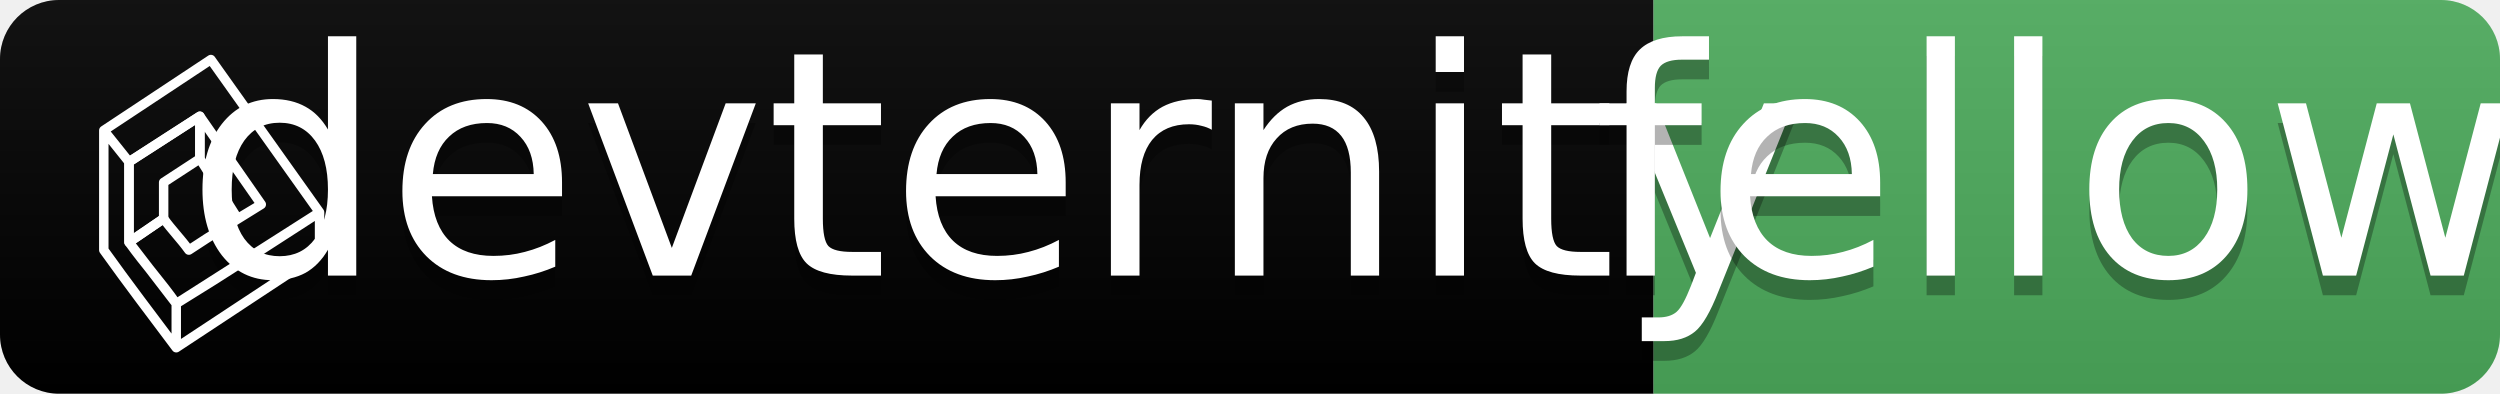
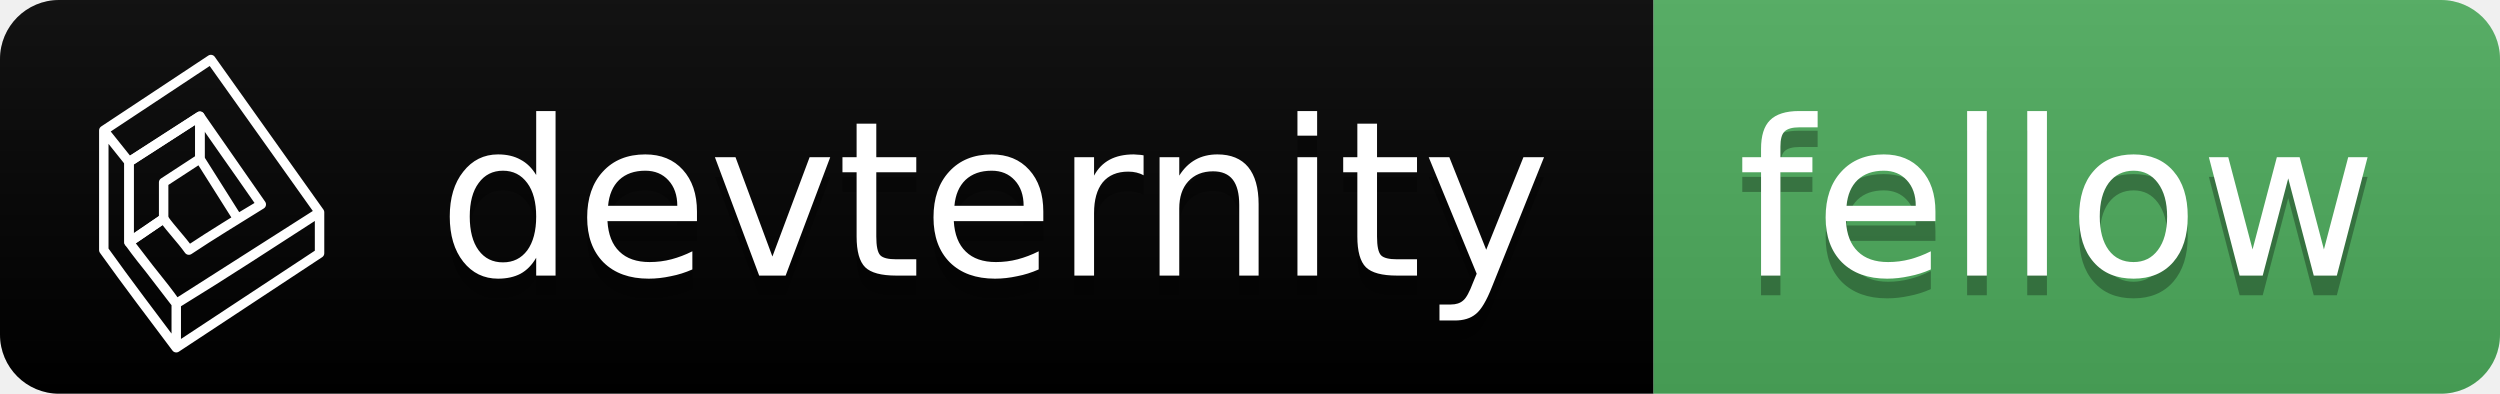
<svg xmlns="http://www.w3.org/2000/svg" id="svg30" version="1.1" height="20" width="127">
  <defs id="defs34">
    <pattern id="EMFhbasepattern" patternUnits="userSpaceOnUse" width="6" height="6" x="0" y="0" />
  </defs>
  <linearGradient y2="100%" x2="0" id="b">
    <stop id="stop2" stop-opacity=".1" stop-color="#bbb" offset="0" />
    <stop id="stop4" stop-opacity=".1" offset="1" />
  </linearGradient>
  <clipPath id="a">
    <rect id="rect7" fill="#fff" rx="3" height="20" width="127" />
  </clipPath>
  <g id="g16" clip-path="url(#a)">
    <path id="path10" d="M0 0h84v20H0z" fill="#000000" />
    <path id="path12" d="M84 0h43v20H84z" fill="#4DAC5C" />
    <path id="path14" d="M0 0h127v20H0z" fill="url(#b)" />
  </g>
-   <text x="50.5" y="15" id="text20" style="font-size:medium;font-family:'DejaVu Sans', Verdana, Geneva, sans-serif;text-anchor:middle;fill:#010101;fill-opacity:0.3">devternity</text>
-   <text x="50.5" y="14" id="text22" style="font-size:medium;font-family:'DejaVu Sans', Verdana, Geneva, sans-serif;text-anchor:middle;fill:#ffffff">devternity</text>
-   <text x="104.5" y="15" id="text24" style="font-size:medium;font-family:'DejaVu Sans', Verdana, Geneva, sans-serif;text-anchor:middle;fill:#010101;fill-opacity:0.3">fellow</text>
-   <text x="104.5" y="14" id="text26" style="font-size:medium;font-family:'DejaVu Sans', Verdana, Geneva, sans-serif;text-anchor:middle;fill:#ffffff">fellow</text>
+   <text x="50.5" y="15" id="text20" style="font-size:11;font-family:'DejaVu Sans', Verdana, Geneva, sans-serif;text-anchor:middle;fill:#010101;fill-opacity:0.3">devternity</text>
+   <text x="50.5" y="14" id="text22" style="font-size:11;font-family:'DejaVu Sans', Verdana, Geneva, sans-serif;text-anchor:middle;fill:#ffffff">devternity</text>
+   <text x="104.5" y="15" id="text24" style="font-size:11;font-family:'DejaVu Sans', Verdana, Geneva, sans-serif;text-anchor:middle;fill:#010101;fill-opacity:0.3">fellow</text>
+   <text x="104.5" y="14" id="text26" style="font-size:11;font-family:'DejaVu Sans', Verdana, Geneva, sans-serif;text-anchor:middle;fill:#ffffff">fellow</text>
  <g transform="translate(-2.964781,1.849571)" id="g866">
    <path id="path851" d="m 9.518,6.375 v 4.08 L 11.278,9.255 V 7.415 l 1.84,-1.2 v -2.16 z" style="fill:none;stroke:#ffffff;stroke-width:0.48px;stroke-linecap:butt;stroke-linejoin:round;stroke-miterlimit:4;stroke-dasharray:none;stroke-opacity:1" />
    <path id="path853" d="M 11.918,15.815 V 13.575 L 19.198,8.935 V 11.015 Z M 8.238,4.775 c 0,2 0,4.08 0,6.08 1.2,1.68 2.48,3.36 3.68,4.96 V 13.575 L 9.518,10.455 v -4.08 z m 0,0 5.44,-3.6 5.52,7.76 c -2.48,1.6 -4.8,3.12 -7.28,4.64 -0.72,-1.04 -1.6,-2 -2.4,-3.12 L 11.278,9.255 c 0.4,0.56 0.88,1.04 1.28,1.6 C 13.758,10.055 14.958,9.335 16.238,8.535 14.798,6.455 13.758,5.015 13.118,4.055 L 9.518,6.375 Z M 13.118,6.215 V 4.055 L 16.238,8.535 15.038,9.255 Z" style="fill:none;stroke:#ffffff;stroke-width:0.48px;stroke-linecap:butt;stroke-linejoin:round;stroke-miterlimit:4;stroke-dasharray:none;stroke-opacity:1" />
  </g>
</svg>
